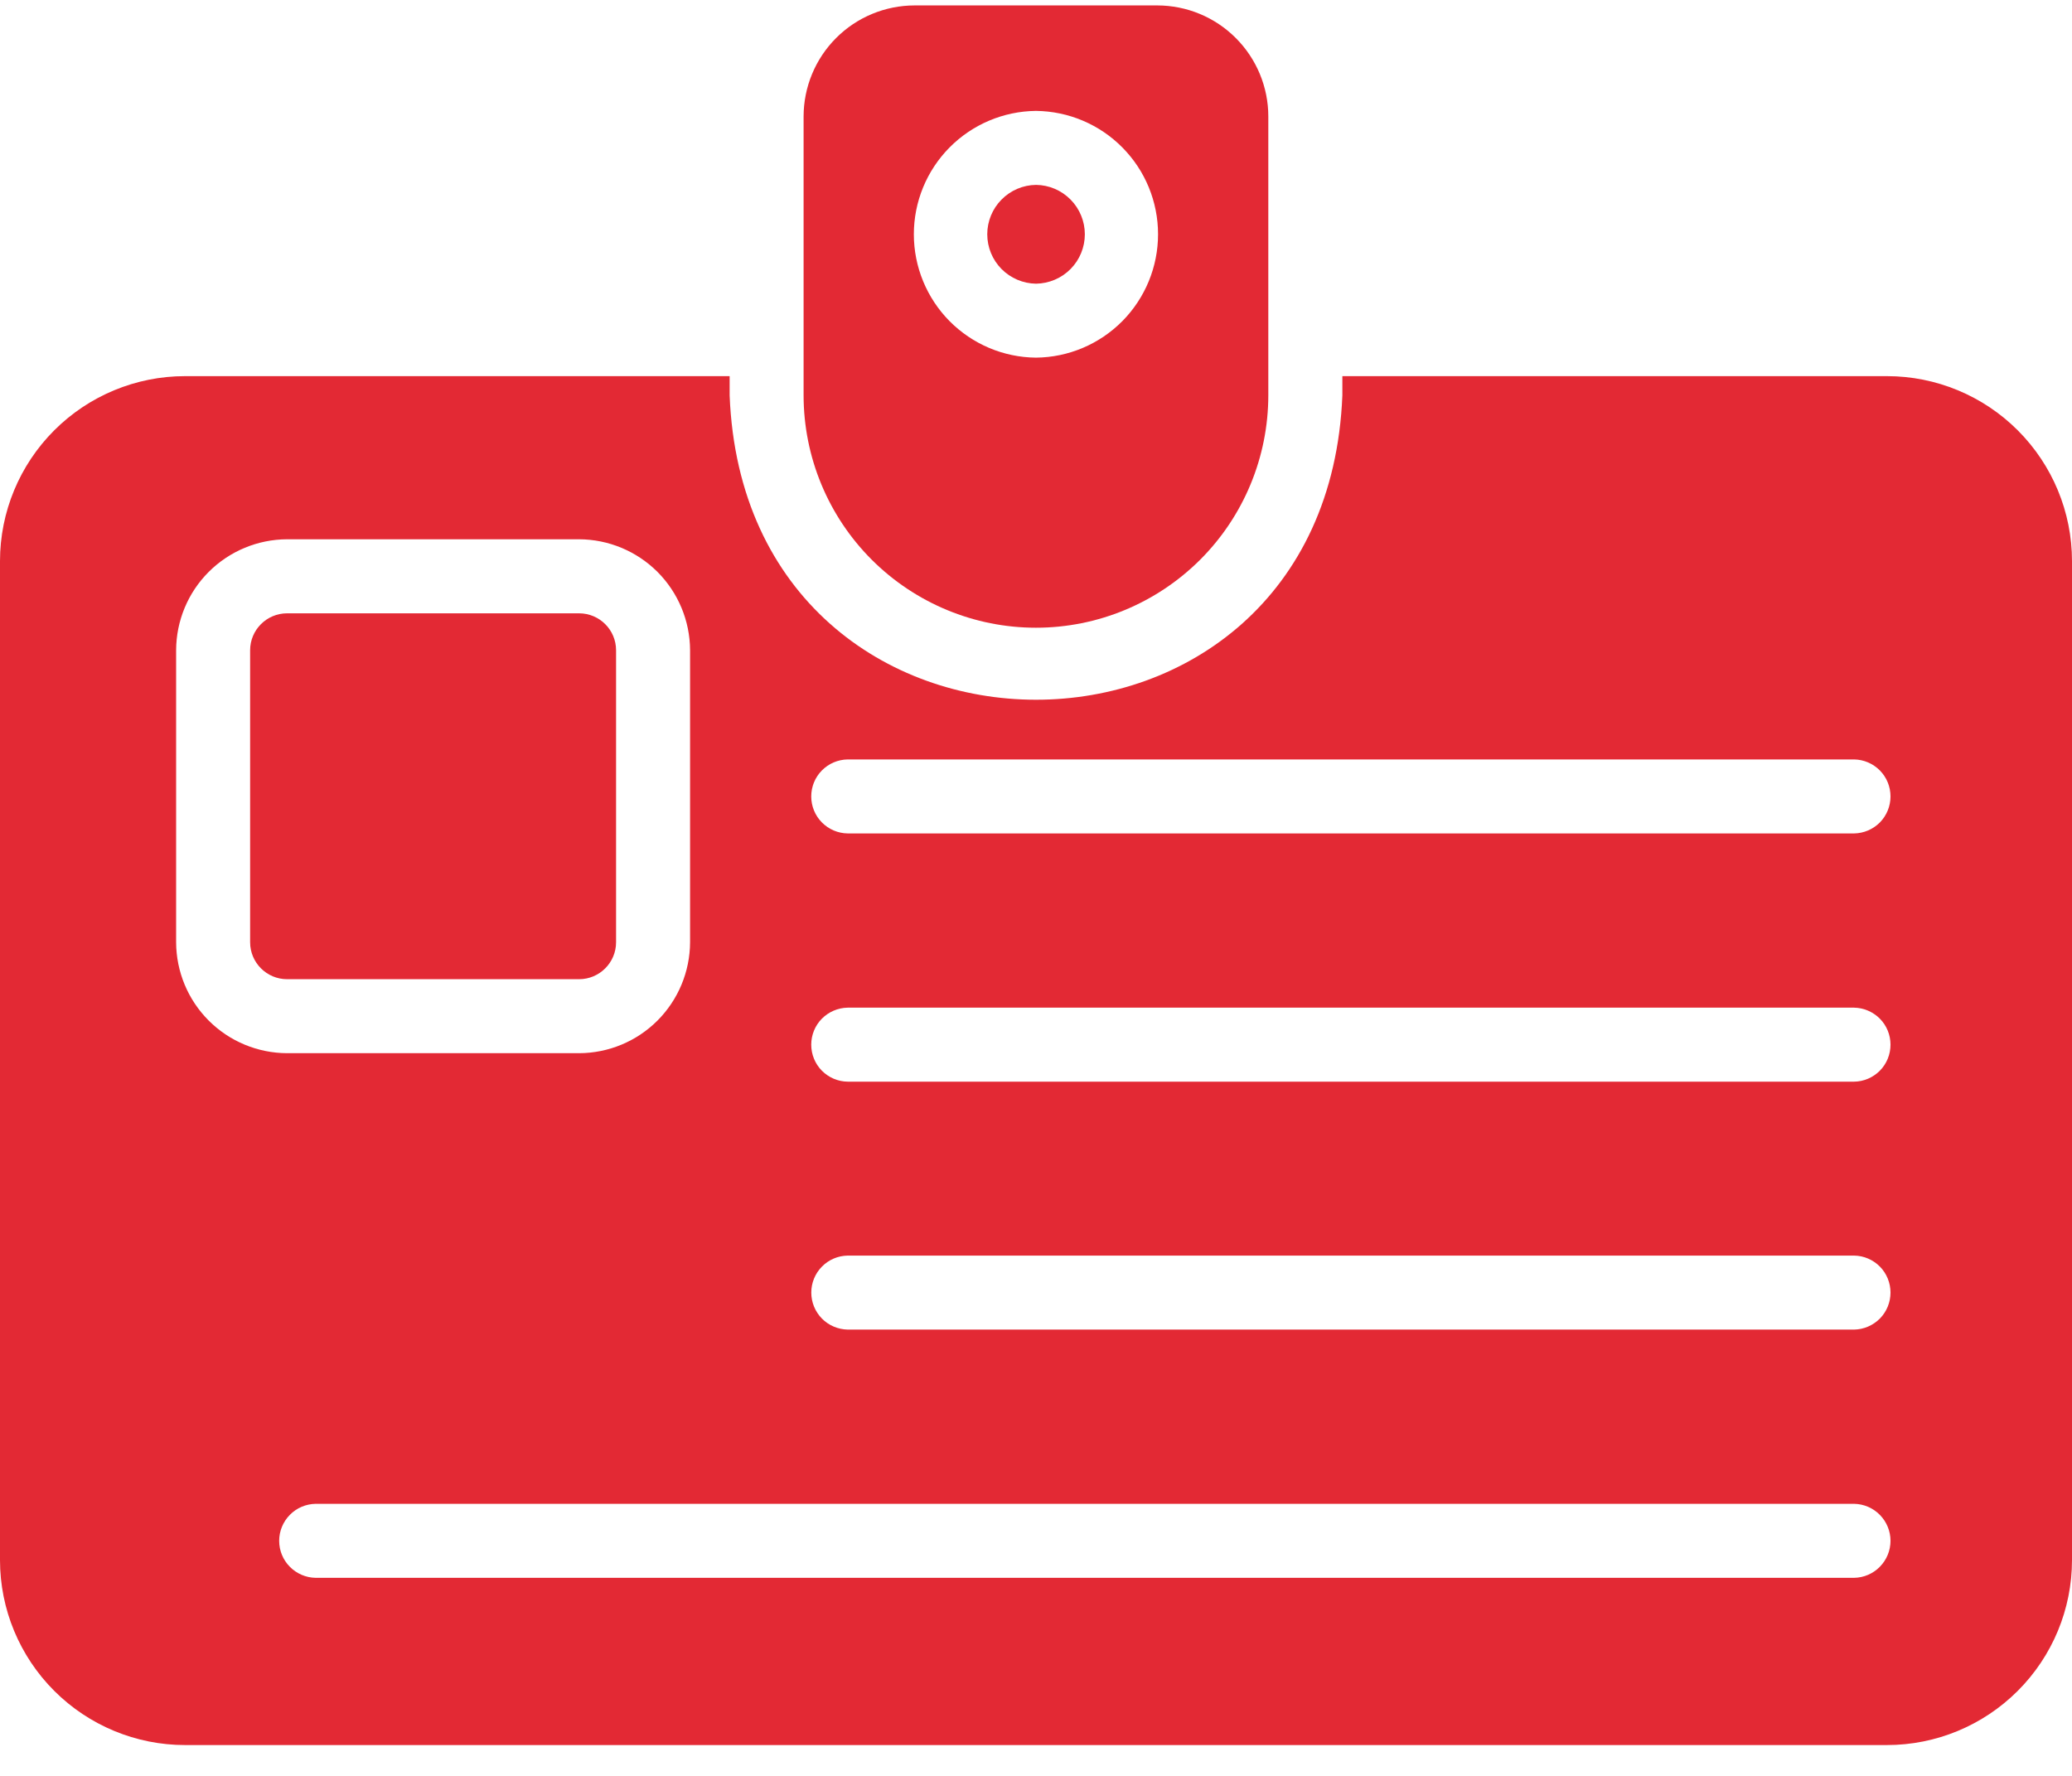
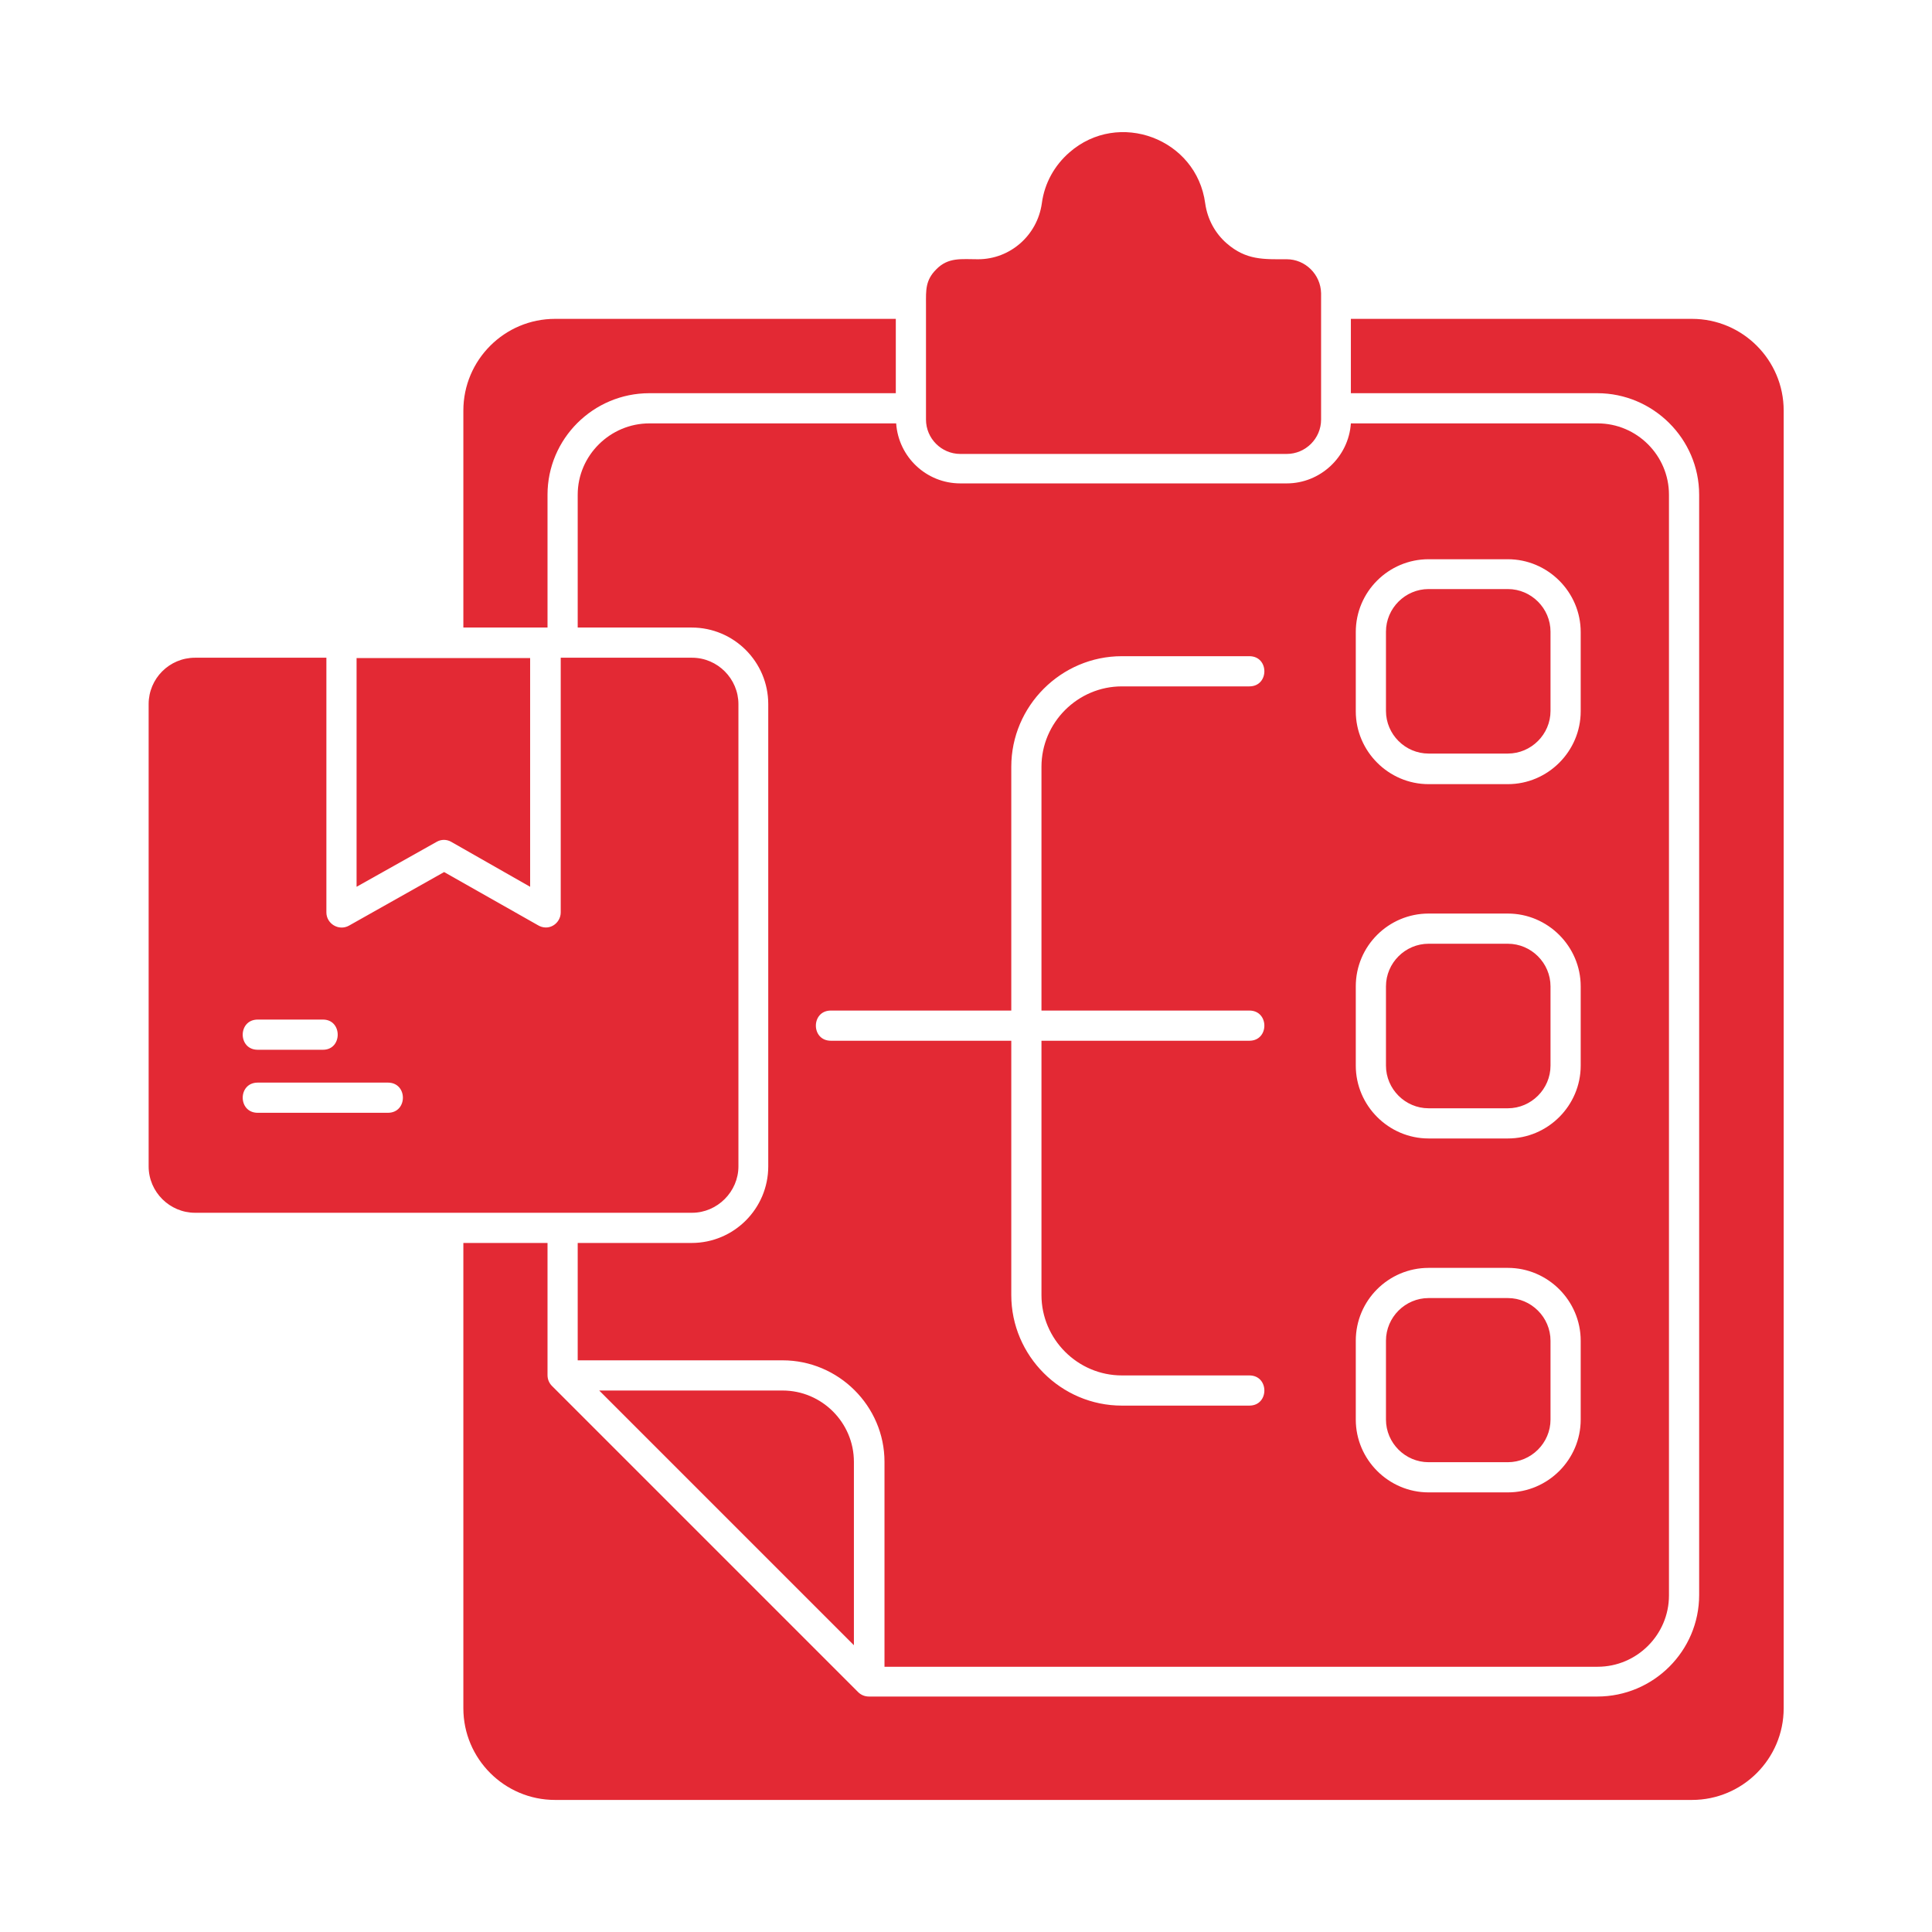
- <svg xmlns="http://www.w3.org/2000/svg" width="42" height="36" viewBox="0 0 42 36" fill="none">
-   <path d="M38.25 7.625H27.21V8.015C26.883 16.247 15.112 16.236 14.79 8.015V7.625H3.75C2.756 7.625 1.802 8.021 1.099 8.724C0.396 9.427 0 10.38 0 11.375V31.625C0 32.62 0.396 33.573 1.099 34.276C1.802 34.979 2.756 35.375 3.75 35.375H38.25C39.245 35.375 40.198 34.979 40.901 34.276C41.604 33.573 42 32.62 42 31.625V11.375C42 10.38 41.604 9.427 40.901 8.724C40.198 8.021 39.245 7.625 38.25 7.625ZM17.183 15.395H37.583C37.779 15.398 37.967 15.478 38.106 15.619C38.244 15.759 38.321 15.948 38.321 16.145C38.321 16.342 38.244 16.531 38.106 16.672C37.967 16.812 37.779 16.892 37.583 16.895H17.183C16.985 16.892 16.798 16.812 16.659 16.671C16.521 16.531 16.444 16.342 16.444 16.145C16.444 15.948 16.521 15.759 16.659 15.619C16.798 15.478 16.985 15.398 17.183 15.395ZM17.183 20.427H37.583C37.779 20.43 37.967 20.511 38.106 20.651C38.244 20.791 38.321 20.98 38.321 21.177C38.321 21.375 38.244 21.564 38.106 21.704C37.967 21.844 37.779 21.925 37.583 21.927H17.183C16.985 21.925 16.798 21.844 16.659 21.704C16.521 21.564 16.444 21.375 16.444 21.177C16.444 20.98 16.521 20.791 16.659 20.651C16.798 20.511 16.985 20.43 17.183 20.427ZM17.183 25.453H37.583C37.779 25.455 37.967 25.536 38.106 25.676C38.244 25.816 38.321 26.006 38.321 26.203C38.321 26.399 38.244 26.589 38.106 26.729C37.967 26.869 37.779 26.95 37.583 26.953H17.183C16.986 26.949 16.798 26.869 16.66 26.729C16.522 26.588 16.445 26.399 16.445 26.203C16.445 26.006 16.522 25.817 16.66 25.677C16.798 25.536 16.986 25.456 17.183 25.453ZM37.583 30.485C37.779 30.488 37.967 30.568 38.105 30.709C38.243 30.849 38.321 31.038 38.321 31.235C38.321 31.432 38.243 31.621 38.105 31.761C37.967 31.902 37.779 31.982 37.583 31.985H6.397C6.201 31.982 6.013 31.901 5.875 31.761C5.736 31.621 5.659 31.432 5.659 31.235C5.659 31.038 5.737 30.849 5.875 30.709C6.013 30.568 6.201 30.488 6.398 30.485H37.583ZM3.57 13.182C3.572 12.586 3.809 12.015 4.231 11.593C4.653 11.172 5.224 10.934 5.82 10.932H11.738C12.334 10.934 12.905 11.172 13.327 11.593C13.748 12.015 13.986 12.586 13.988 13.182V19.1C13.986 19.696 13.748 20.267 13.327 20.689C12.905 21.111 12.334 21.348 11.738 21.35H5.82C5.224 21.348 4.653 21.111 4.231 20.689C3.809 20.267 3.572 19.696 3.57 19.1V13.182Z" fill="#E32934" />
-   <path d="M20.999 12.725C22.248 12.725 23.445 12.228 24.329 11.345C25.212 10.462 25.708 9.264 25.709 8.015V2.36C25.709 1.764 25.471 1.192 25.049 0.77C24.628 0.348 24.056 0.111 23.459 0.11H18.539C17.942 0.111 17.37 0.348 16.949 0.77C16.527 1.192 16.29 1.764 16.289 2.36V8.015C16.29 9.264 16.786 10.462 17.669 11.345C18.553 12.228 19.75 12.725 20.999 12.725ZM20.999 2.248C21.658 2.255 22.288 2.521 22.751 2.99C23.215 3.458 23.474 4.09 23.474 4.749C23.474 5.408 23.214 6.04 22.751 6.509C22.287 6.977 21.658 7.244 20.999 7.25C20.34 7.244 19.711 6.977 19.247 6.509C18.784 6.04 18.524 5.408 18.524 4.749C18.524 4.09 18.784 3.458 19.247 2.99C19.711 2.521 20.34 2.255 20.999 2.248Z" fill="#E32934" />
-   <path d="M11.738 12.433H5.82C5.406 12.433 5.07 12.768 5.07 13.183V19.1C5.07 19.514 5.406 19.85 5.82 19.85H11.738C12.152 19.85 12.488 19.514 12.488 19.1V13.183C12.488 12.768 12.152 12.433 11.738 12.433Z" fill="#E32934" />
-   <path d="M21.001 5.751C21.264 5.747 21.516 5.64 21.701 5.453C21.886 5.266 21.99 5.013 21.99 4.749C21.99 4.486 21.886 4.233 21.701 4.046C21.516 3.858 21.264 3.751 21.001 3.748C20.737 3.751 20.486 3.858 20.301 4.046C20.116 4.233 20.012 4.486 20.012 4.749C20.012 5.013 20.116 5.266 20.301 5.453C20.486 5.64 20.737 5.747 21.001 5.751Z" fill="#E32934" />
+ <svg xmlns="http://www.w3.org/2000/svg" width="48" height="48" viewBox="0 0 48 48" fill="none">
+   <path d="M31.968 6.441C31.396 6.441 30.965 6.469 30.478 6.047C30.197 5.803 30 5.457 29.943 5.053C29.728 3.441 27.787 2.719 26.568 3.788C26.203 4.106 25.95 4.547 25.884 5.053C25.771 5.85 25.096 6.441 24.3 6.441C23.887 6.441 23.559 6.385 23.259 6.694C22.987 6.966 23.006 7.219 23.006 7.556V10.425C23.006 10.894 23.39 11.278 23.859 11.278H31.968C32.437 11.278 32.822 10.894 32.822 10.425V7.285C32.812 6.816 32.428 6.441 31.968 6.441ZM37.462 14.635H35.493C34.912 14.635 34.434 15.113 34.434 15.694V17.663C34.434 18.244 34.912 18.722 35.493 18.722H37.462C38.043 18.722 38.522 18.244 38.522 17.663V15.694C38.522 15.113 38.043 14.635 37.462 14.635ZM35.493 13.894H37.462C38.456 13.894 39.272 14.71 39.272 15.703V17.672C39.272 18.666 38.456 19.482 37.462 19.482H35.493C34.5 19.482 33.684 18.666 33.684 17.672V15.703C33.684 14.7 34.5 13.894 35.493 13.894ZM37.462 23.447H35.493C34.912 23.447 34.434 23.925 34.434 24.506V26.475C34.434 27.056 34.912 27.535 35.493 27.535H37.462C38.043 27.535 38.522 27.056 38.522 26.475V24.506C38.522 23.925 38.043 23.447 37.462 23.447ZM35.493 22.697H37.462C38.456 22.697 39.272 23.513 39.272 24.506V26.475C39.272 27.469 38.456 28.285 37.462 28.285H35.493C34.5 28.285 33.684 27.469 33.684 26.475V24.506C33.684 23.503 34.5 22.697 35.493 22.697ZM37.462 32.25H35.493C34.912 32.25 34.434 32.728 34.434 33.31V35.269C34.434 35.85 34.912 36.328 35.493 36.328H37.462C38.043 36.328 38.522 35.85 38.522 35.269V33.31C38.522 32.728 38.043 32.25 37.462 32.25ZM35.493 31.5H37.462C38.456 31.5 39.272 32.316 39.272 33.31V35.269C39.272 36.263 38.456 37.078 37.462 37.078H35.493C34.5 37.078 33.684 36.263 33.684 35.269V33.31C33.684 32.306 34.5 31.5 35.493 31.5ZM21.215 40.875V36.319C21.215 35.344 20.418 34.547 19.443 34.547H14.887L21.215 40.875ZM13.603 30.881H11.512V42.441C11.512 43.697 12.534 44.719 13.79 44.719H42.037C43.293 44.719 44.315 43.697 44.315 42.441V10.2C44.315 8.944 43.293 7.922 42.037 7.922H33.562V9.769H39.684C41.072 9.769 42.215 10.903 42.215 12.291V39.628C42.215 41.016 41.081 42.15 39.684 42.15H21.59C21.487 42.15 21.393 42.113 21.318 42.038L13.715 34.435C13.64 34.36 13.603 34.266 13.603 34.163V30.881ZM14.353 15.591H17.184C18.234 15.591 19.087 16.444 19.087 17.494V28.978C19.087 30.028 18.234 30.881 17.184 30.881H14.353V33.797H19.443C20.831 33.797 21.975 34.931 21.975 36.319V41.41H39.693C40.668 41.41 41.465 40.613 41.465 39.638V12.291C41.465 11.316 40.668 10.519 39.693 10.519H33.562C33.506 11.353 32.803 12.01 31.968 12.01H23.859C23.015 12.01 22.322 11.353 22.265 10.519H16.134C15.159 10.519 14.353 11.316 14.353 12.291V15.591ZM8.859 16.341V22.032L10.847 20.916C10.959 20.85 11.1 20.85 11.212 20.916L13.171 22.032V16.35H8.859V16.341ZM13.931 16.341V22.669C13.931 22.941 13.631 23.157 13.35 22.978L11.034 21.666L8.671 22.997C8.418 23.138 8.109 22.95 8.109 22.669V16.341H4.846C4.209 16.341 3.693 16.857 3.693 17.494V28.978C3.693 29.616 4.218 30.131 4.846 30.131H17.193C17.822 30.131 18.346 29.607 18.346 28.978V17.494C18.346 16.866 17.831 16.341 17.193 16.341H13.931ZM11.512 15.591H13.603V12.291C13.603 10.903 14.737 9.769 16.134 9.769H22.256V7.922H13.79C12.534 7.922 11.512 8.944 11.512 10.2V15.591ZM6.403 27.647C5.906 27.647 5.906 26.897 6.403 26.897H9.637C10.134 26.897 10.134 27.647 9.637 27.647H6.403ZM6.403 26.081C5.906 26.081 5.906 25.331 6.403 25.331H8.025C8.512 25.331 8.512 26.081 8.025 26.081H6.403ZM31.04 16.303C31.537 16.303 31.537 17.053 31.04 17.053H27.872C26.775 17.053 25.875 17.953 25.875 19.05V25.107H31.04C31.537 25.107 31.537 25.857 31.04 25.857H25.875V32.175C25.875 33.272 26.775 34.172 27.872 34.172H31.04C31.537 34.172 31.537 34.922 31.04 34.922H27.872C26.362 34.922 25.125 33.685 25.125 32.175V25.857H20.643C20.146 25.857 20.146 25.107 20.643 25.107H25.125V19.05C25.125 17.541 26.362 16.303 27.872 16.303H31.04Z" fill="#E32934" />
</svg>
